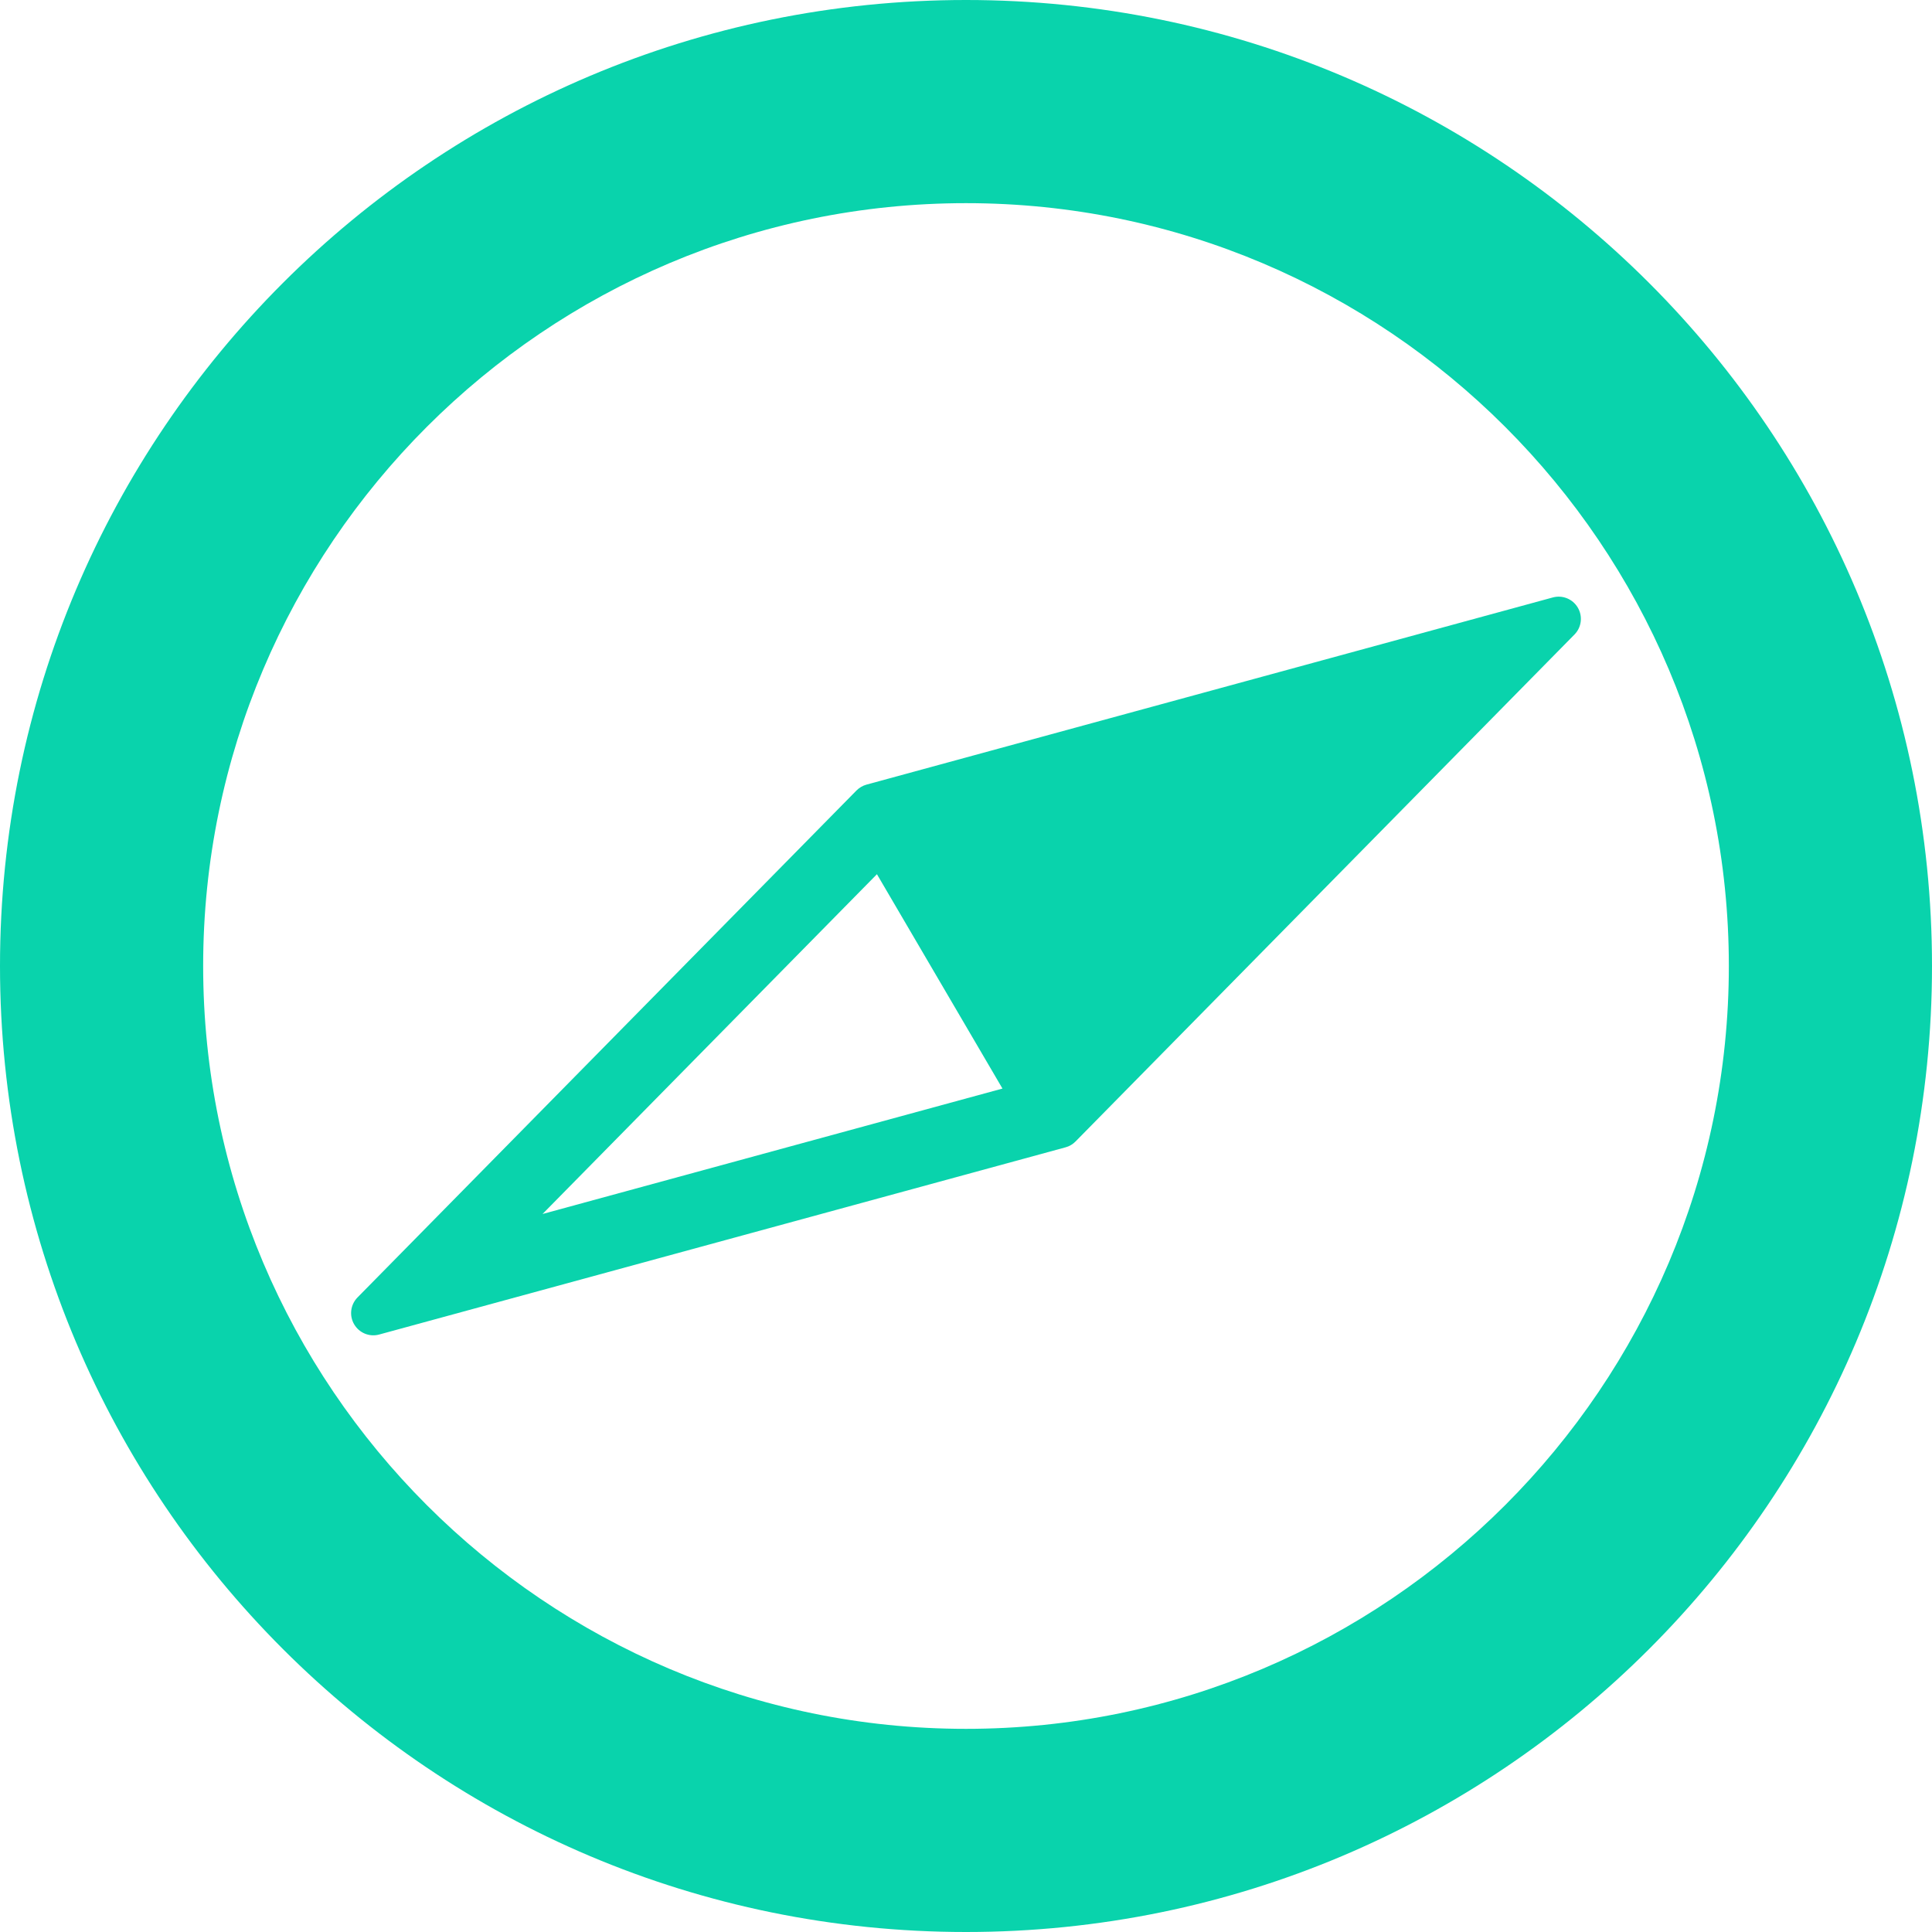
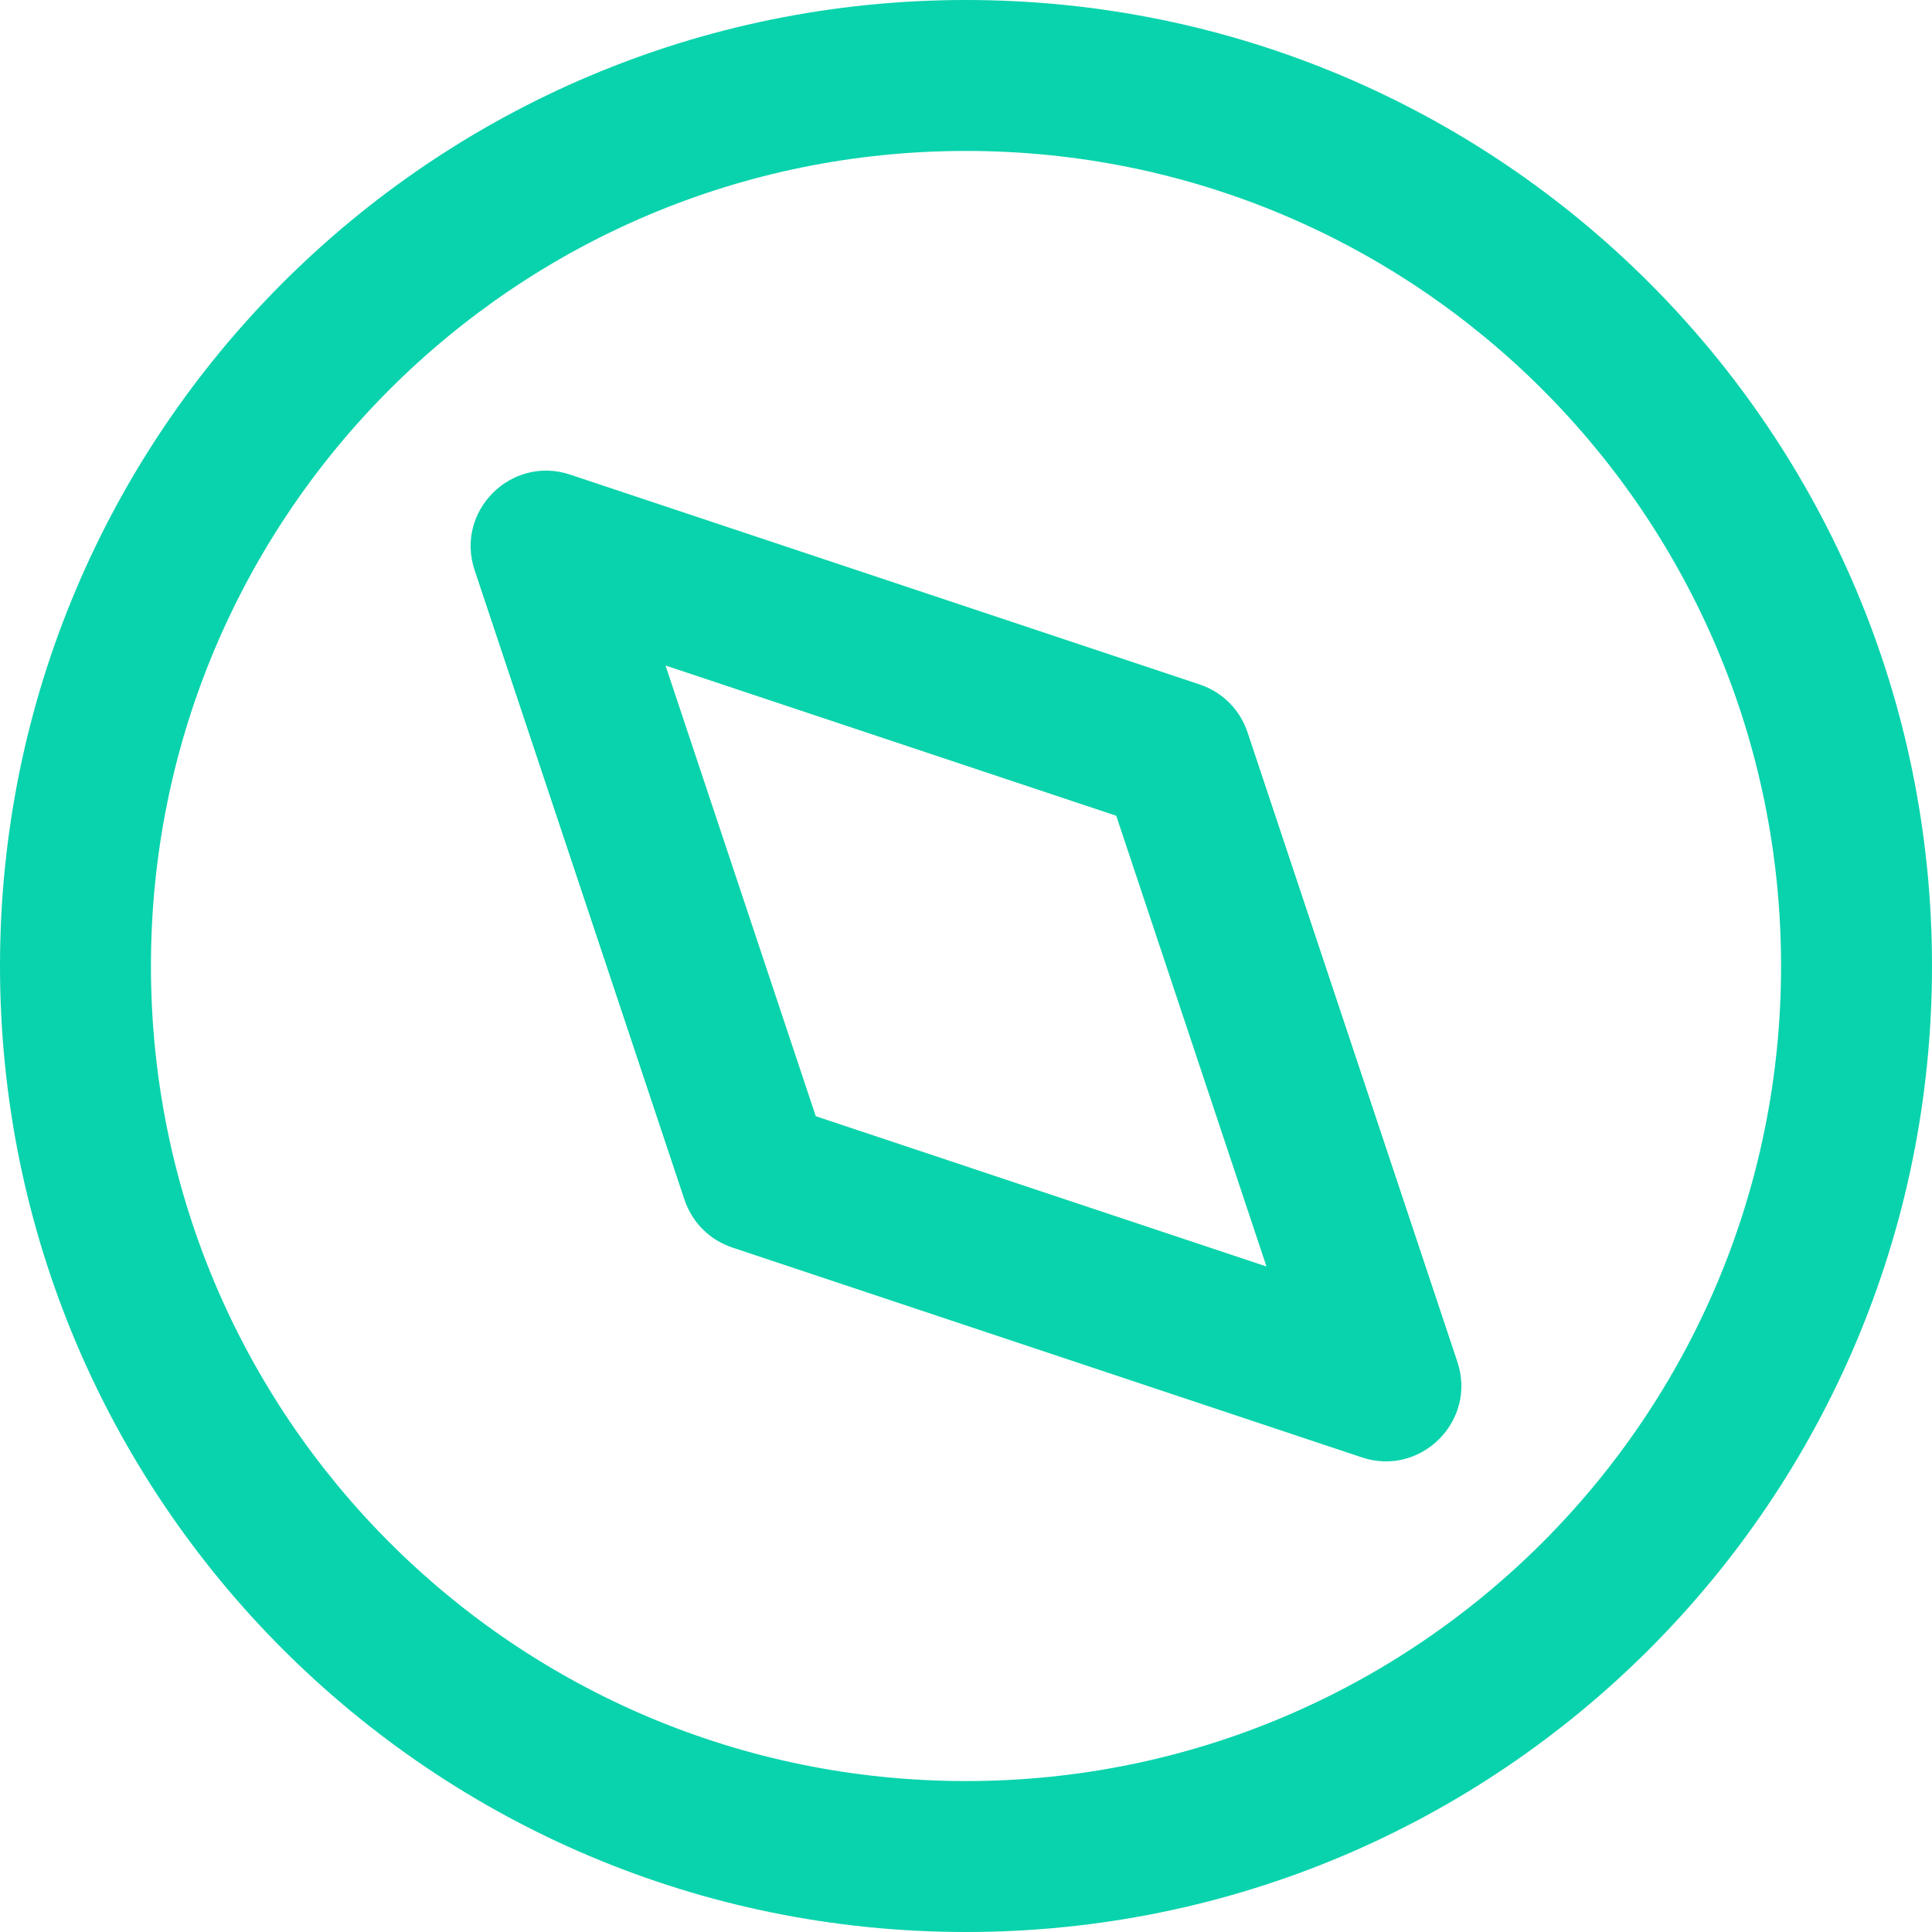
- <svg xmlns="http://www.w3.org/2000/svg" version="1.1" id="Capa_1" x="0px" y="0px" width="512px" height="512px" viewBox="0 0 95.098 95.098" style="enable-background:new 0 0 95.098 95.098;" xml:space="preserve" class="">
+ <svg xmlns="http://www.w3.org/2000/svg" height="512px" viewBox="0 0 512 512" width="512px" class="">
  <g>
-     <g>
-       <g>
-         <path d="M47.549,0C21.288,0,0,21.288,0,47.549s21.288,47.549,47.549,47.549c26.262,0,47.549-21.288,47.549-47.549    S73.811,0,47.549,0z M47.549,85.098C26.844,85.098,10,68.253,10,47.549S26.844,10,47.549,10s37.549,16.845,37.549,37.549    S68.254,85.098,47.549,85.098z" data-original="#000000" class="active-path" data-old_color="#000000" fill="#09D3AC" />
-         <path d="M77.665,29.911c-0.25-0.428-0.755-0.633-1.231-0.503l-33.783,9.213c-0.186,0.052-0.355,0.151-0.492,0.288L17.596,63.865    c-0.346,0.354-0.414,0.895-0.164,1.32c0.25,0.428,0.755,0.635,1.232,0.504l33.783-9.214c0.093-0.024,0.182-0.062,0.265-0.11    c0.083-0.049,0.159-0.108,0.228-0.178l24.562-24.957C77.848,30.879,77.915,30.337,77.665,29.911z M26.705,59.756l16.46-16.725    l6.179,10.551L26.705,59.756z" data-original="#000000" class="active-path" data-old_color="#000000" fill="#09D3AC" />
-       </g>
-     </g>
+     <path d="m256 0c-141.484 0-256 114.496-256 256 0 141.484 114.496 256 256 256 141.484 0 256-114.496 256-256 0-141.484-114.496-256-256-256zm0 472c-119.379 0-216-96.605-216-216 0-119.379 96.605-216 216-216 119.379 0 216 96.605 216 216 0 119.379-96.605 216-216 216zm74.602-277.949c-1.992-5.973-6.68-10.66-12.652-12.652l-166.875-55.625c-15.594-5.199-30.508 9.676-25.301 25.301l55.625 166.875c1.992 5.973 6.68 10.66 12.652 12.652l166.875 55.625c15.602 5.199 30.504-9.68 25.301-25.301zm-114.414 101.762-39.816-119.441 119.445 39.812 39.812 119.445zm0 0" data-original="#000000" class="active-path" data-old_color="#000000" fill="#09D3AC" />
  </g>
</svg>
